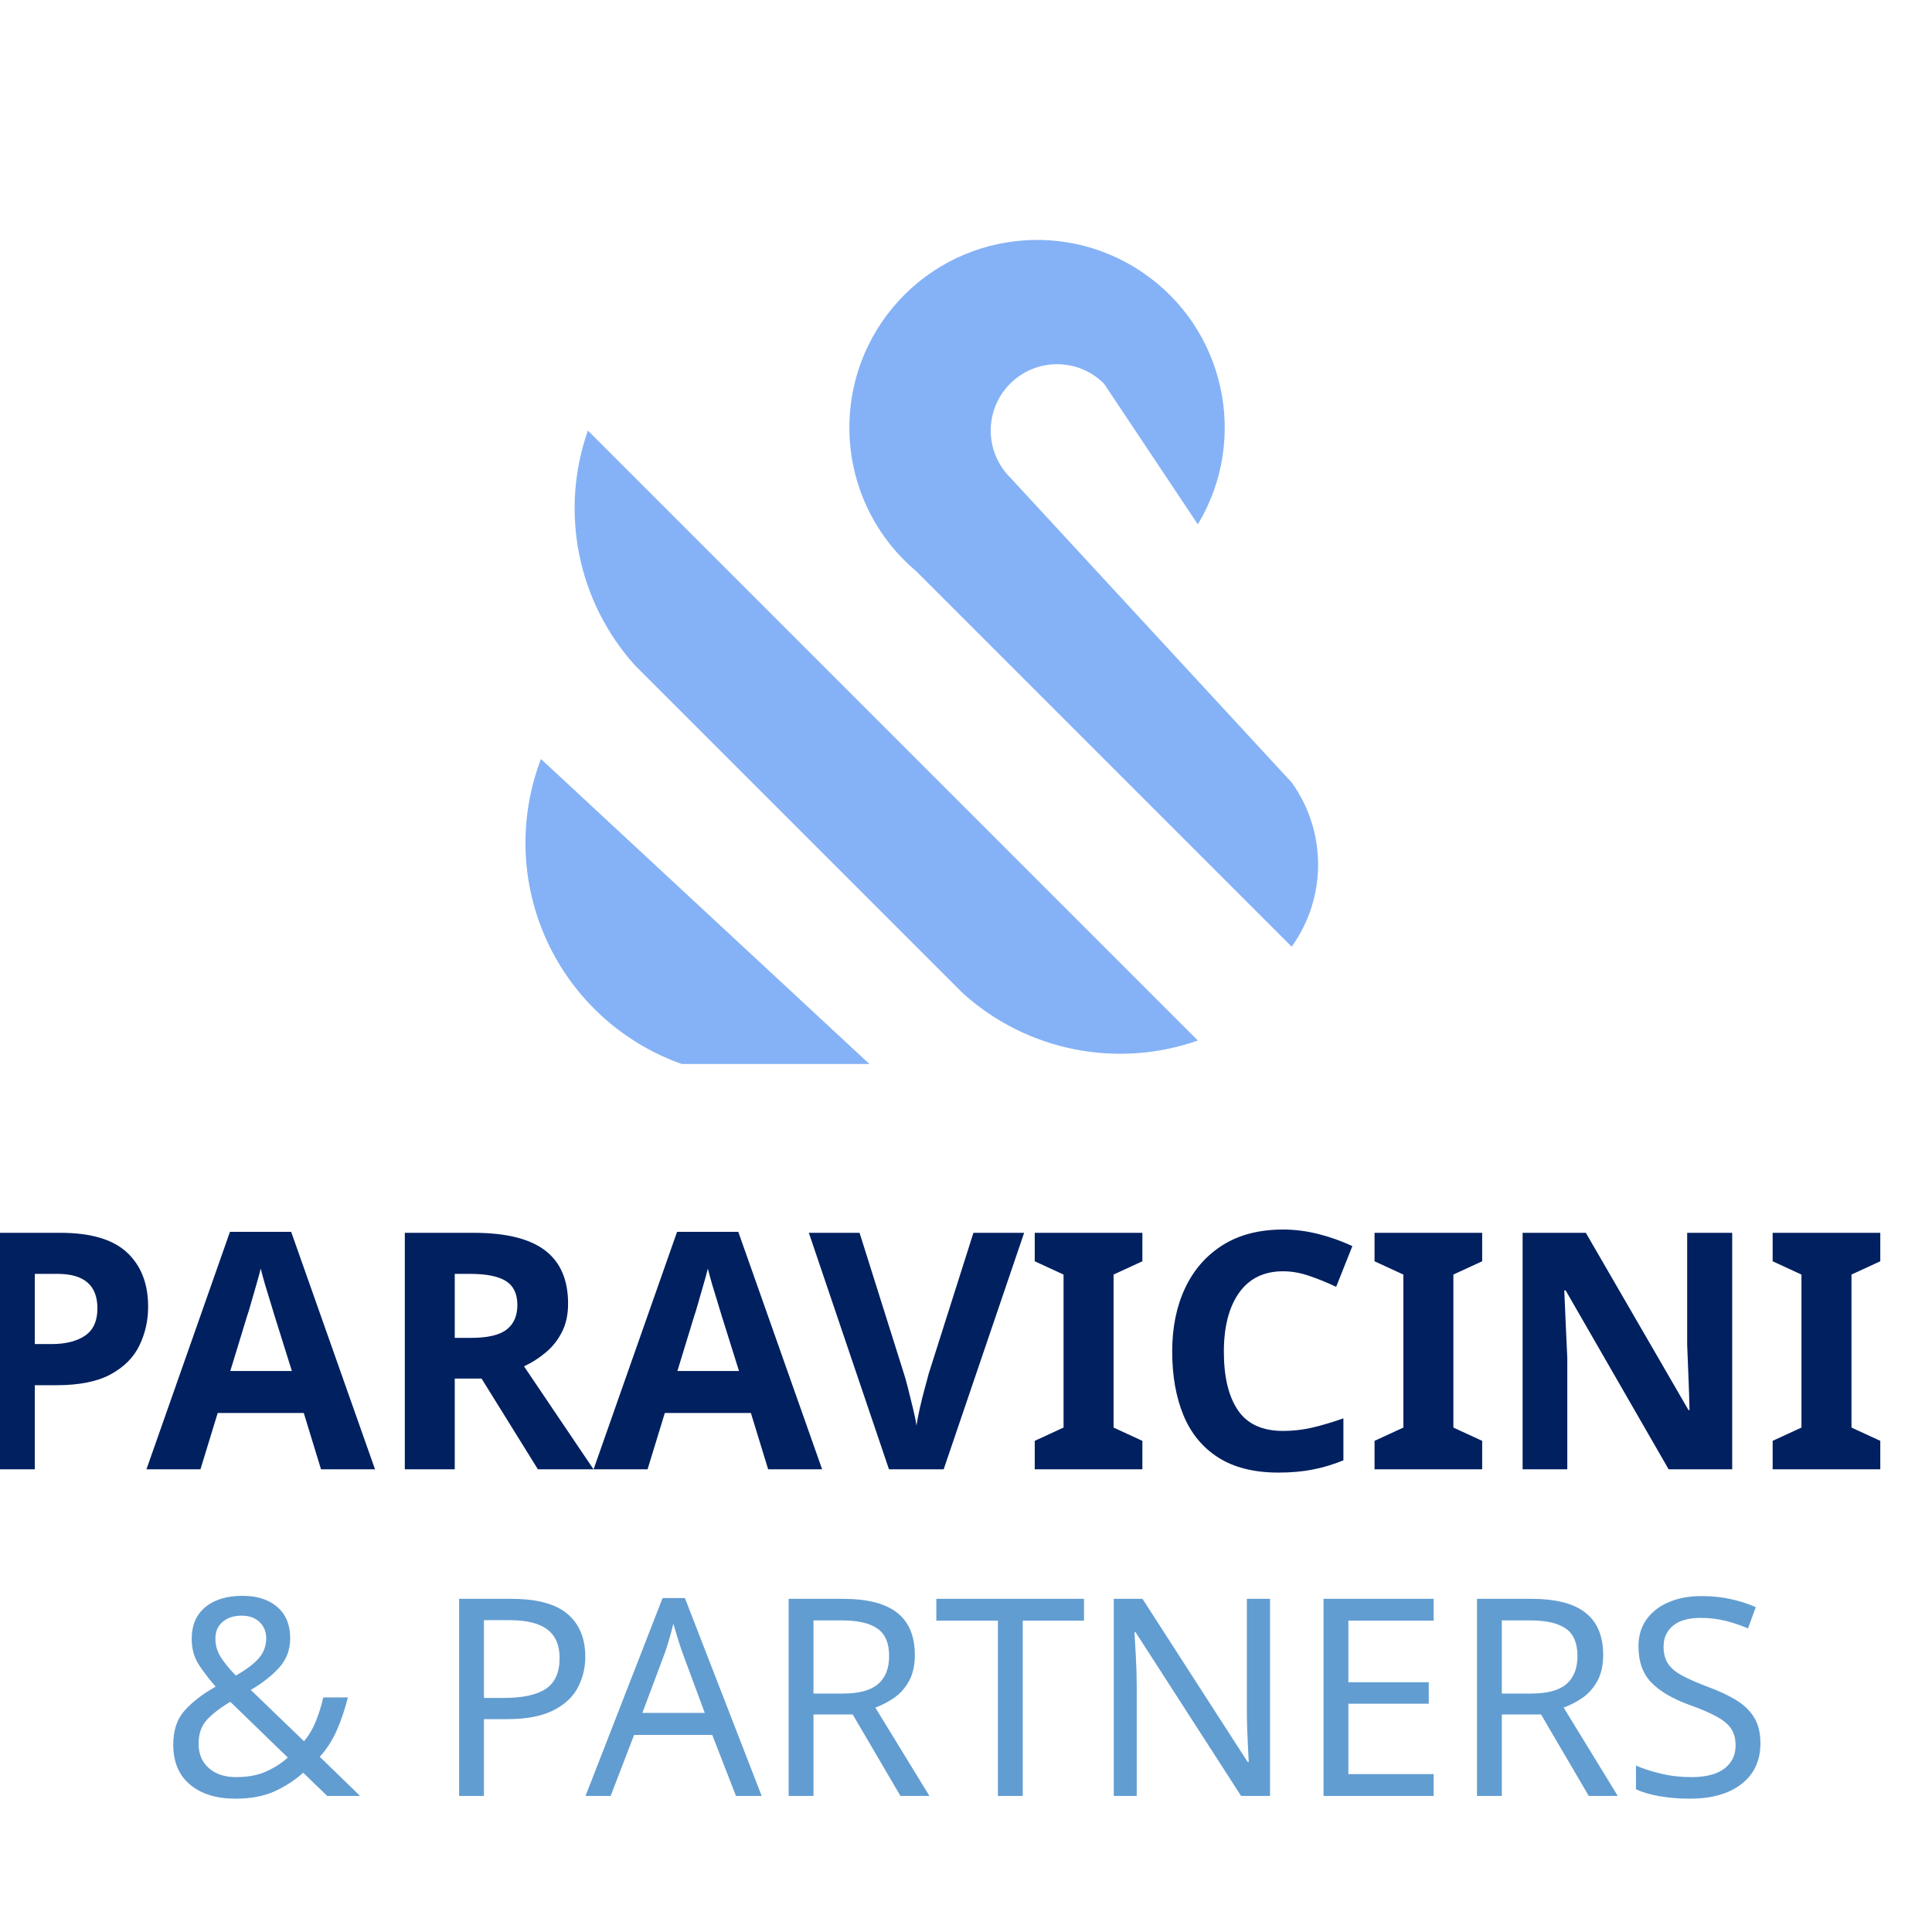
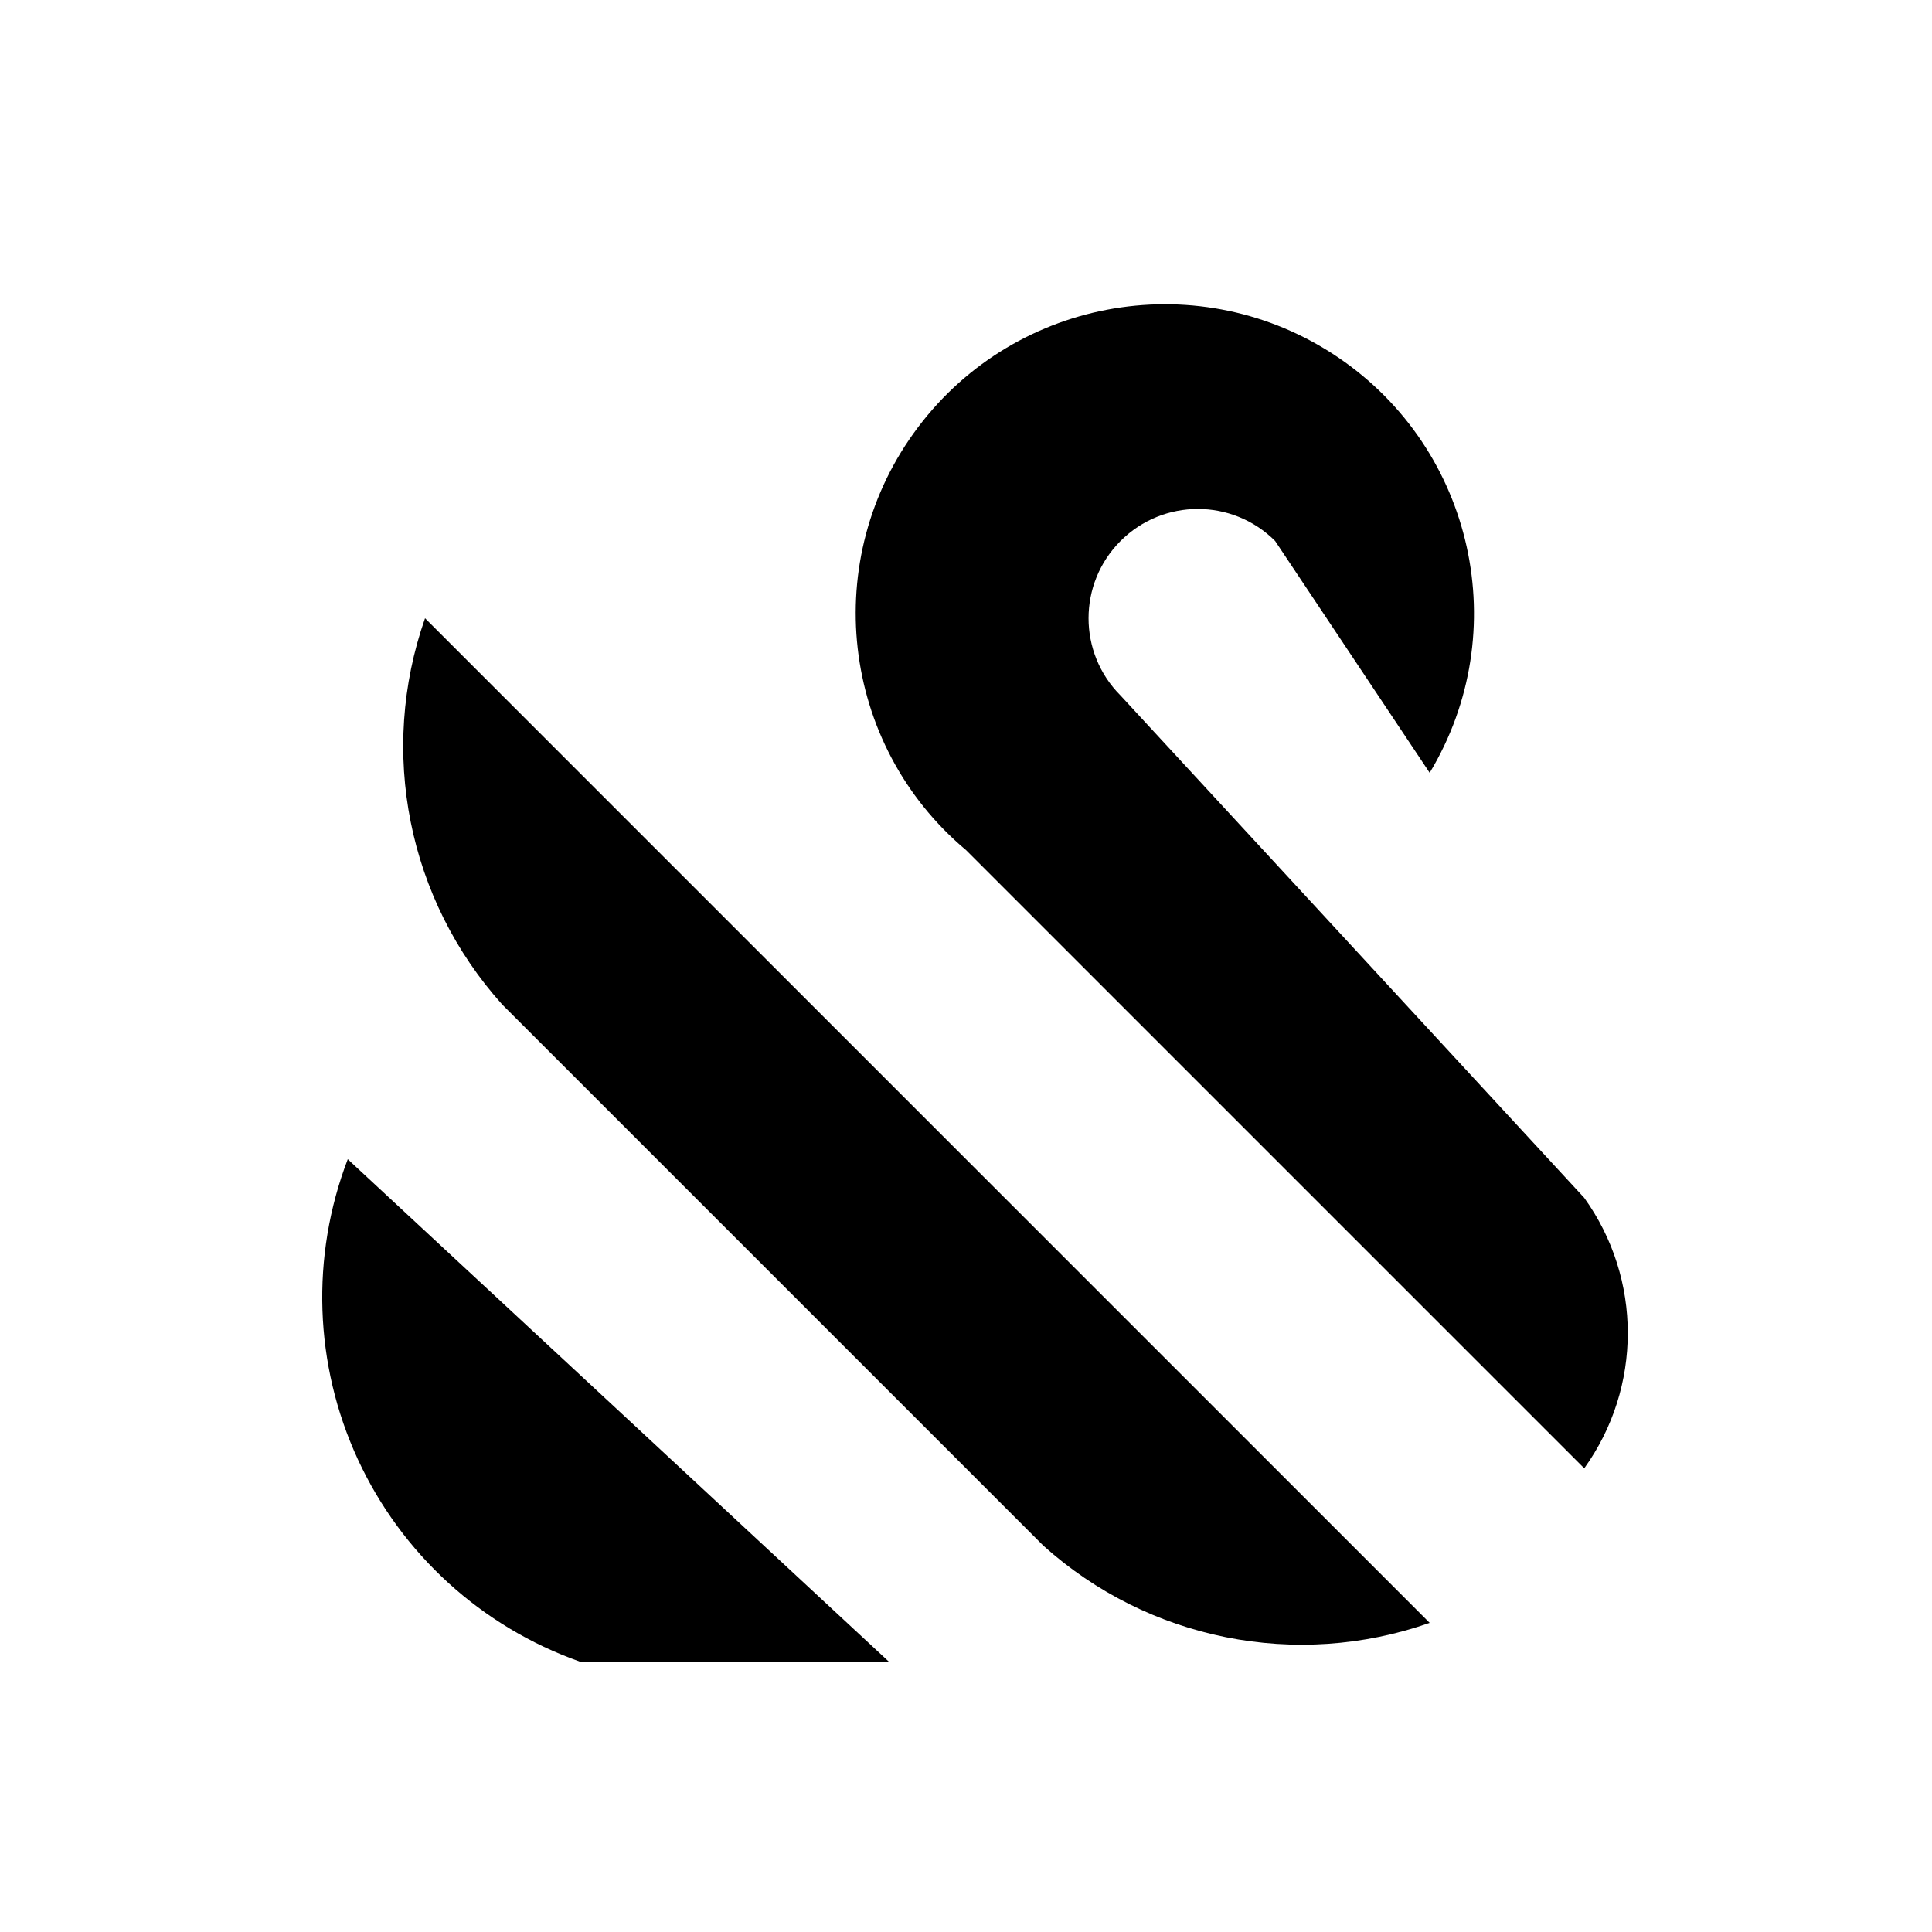
- <svg xmlns="http://www.w3.org/2000/svg" width="350" height="350" overflow="hidden">
+ <svg xmlns="http://www.w3.org/2000/svg" width="250" height="250" overflow="hidden">
  <defs>
    <clipPath id="clip0">
-       <rect x="0" y="0" width="350" height="350" />
+       <rect x="0" y="0" width="250" height="250" />
    </clipPath>
  </defs>
  <g clip-path="url(#clip0)">
-     <g transform="translate(30, 10) scale(0.85, 0.85)">
-       <path d="       M 220 100       A 40 40 0 1 0 160 110       L 240 190       A 30 30 0 0 0 240 155       L 180 90       A 10 10 0 0 1 200 70 Z" fill="#85B2F6" />
-       <path d="       M 220 210       A 50 50 0 0 1 170 200       L 100 130       A 50 50 0 0 1 90 80 Z       " fill="#85B2F6" />
-       <path d="       M 150 215       L 110 215       A 50 50 0 0 1 80 150       " fill="#85B2F6" />
+     <g transform="translate(-35, 0) scale(1, 1)">
+       <path d="       M 220 100       A 40 40 0 1 0 160 110       L 240 190       A 30 30 0 0 0 240 155       L 180 90       A 10 10 0 0 1 200 70 Z" fill="#000000" />
+       <path d="       M 220 210       A 50 50 0 0 1 170 200       L 100 130       A 50 50 0 0 1 90 80 Z       " fill="#000000" />
+       <path d="       M 150 215       L 110 215       A 50 50 0 0 1 80 150       " fill="#000000" />
    </g>
-     <text fill="#002060" font-family="Tw Cen MT,Tw Cen MT_MSFontService,sans-serif" font-weight="700" font-size="60" x="50%" y="70%" dominant-baseline="middle" text-anchor="middle">
-       PARAVICINI
-       <tspan fill="#629DD1" font-weight="400" font-size="50" x="50%" y="88%">
-       &amp; PARTNERS
-       </tspan>
-     </text>
  </g>
</svg>
